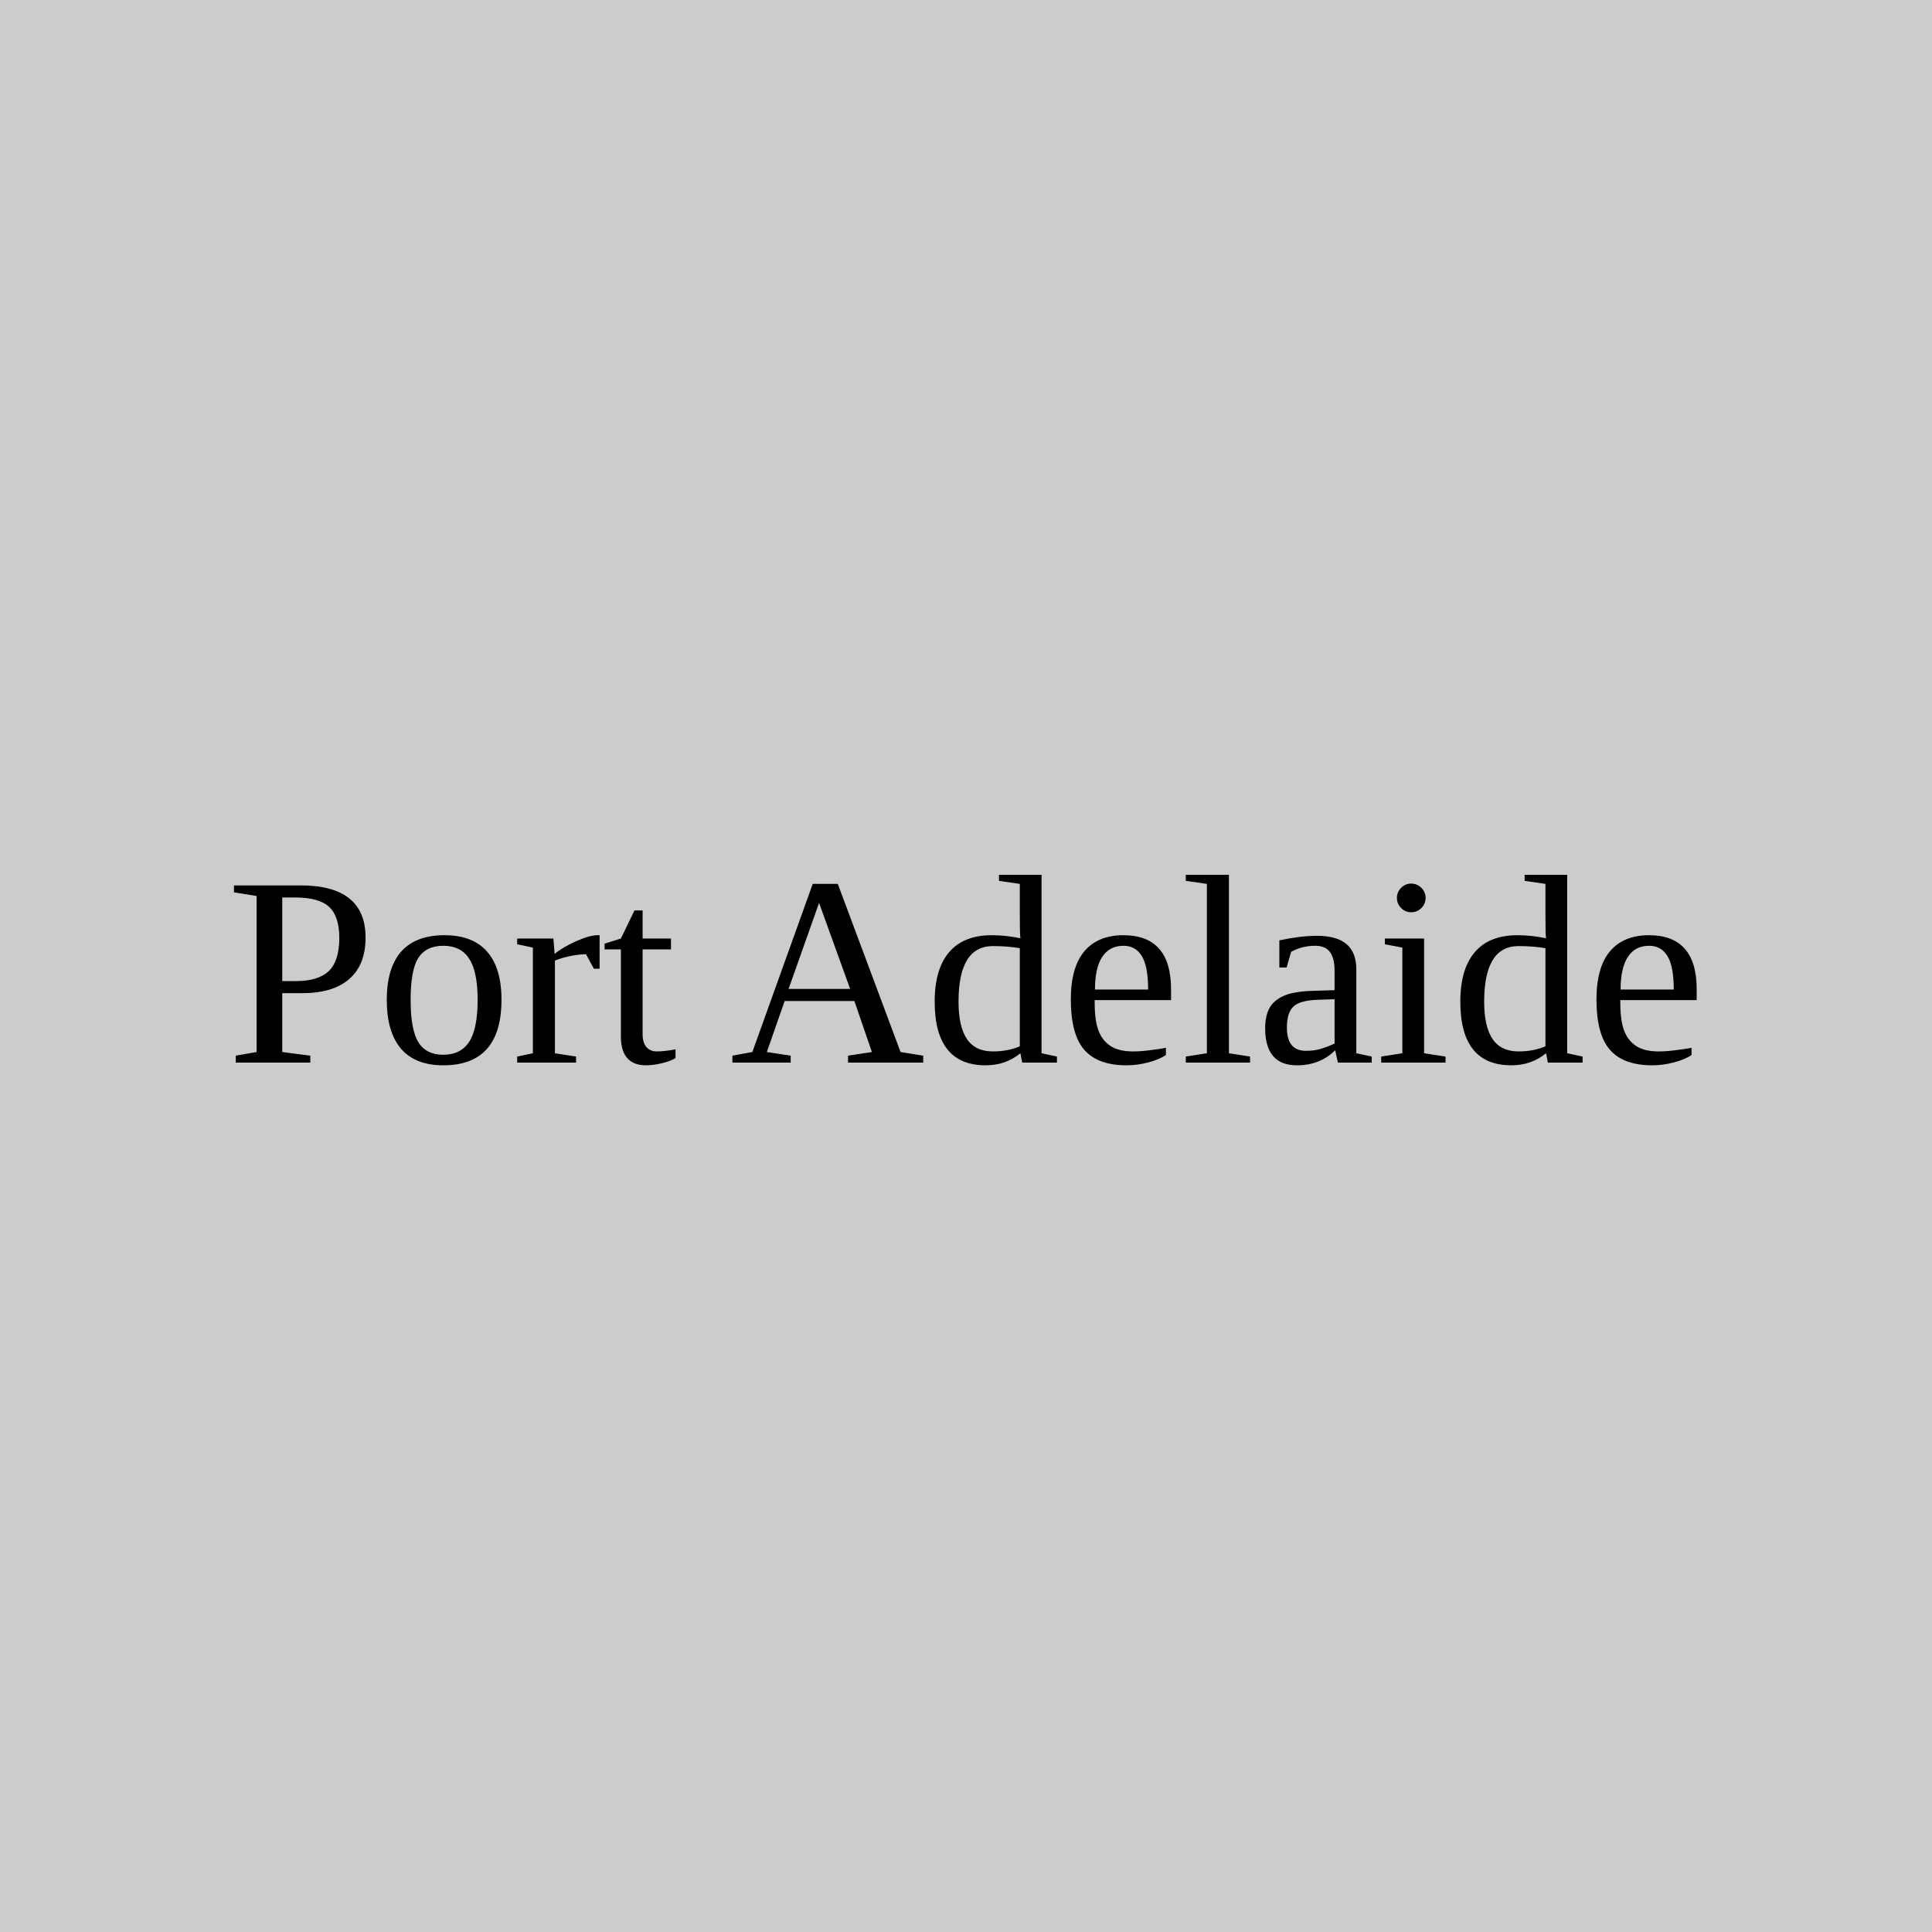
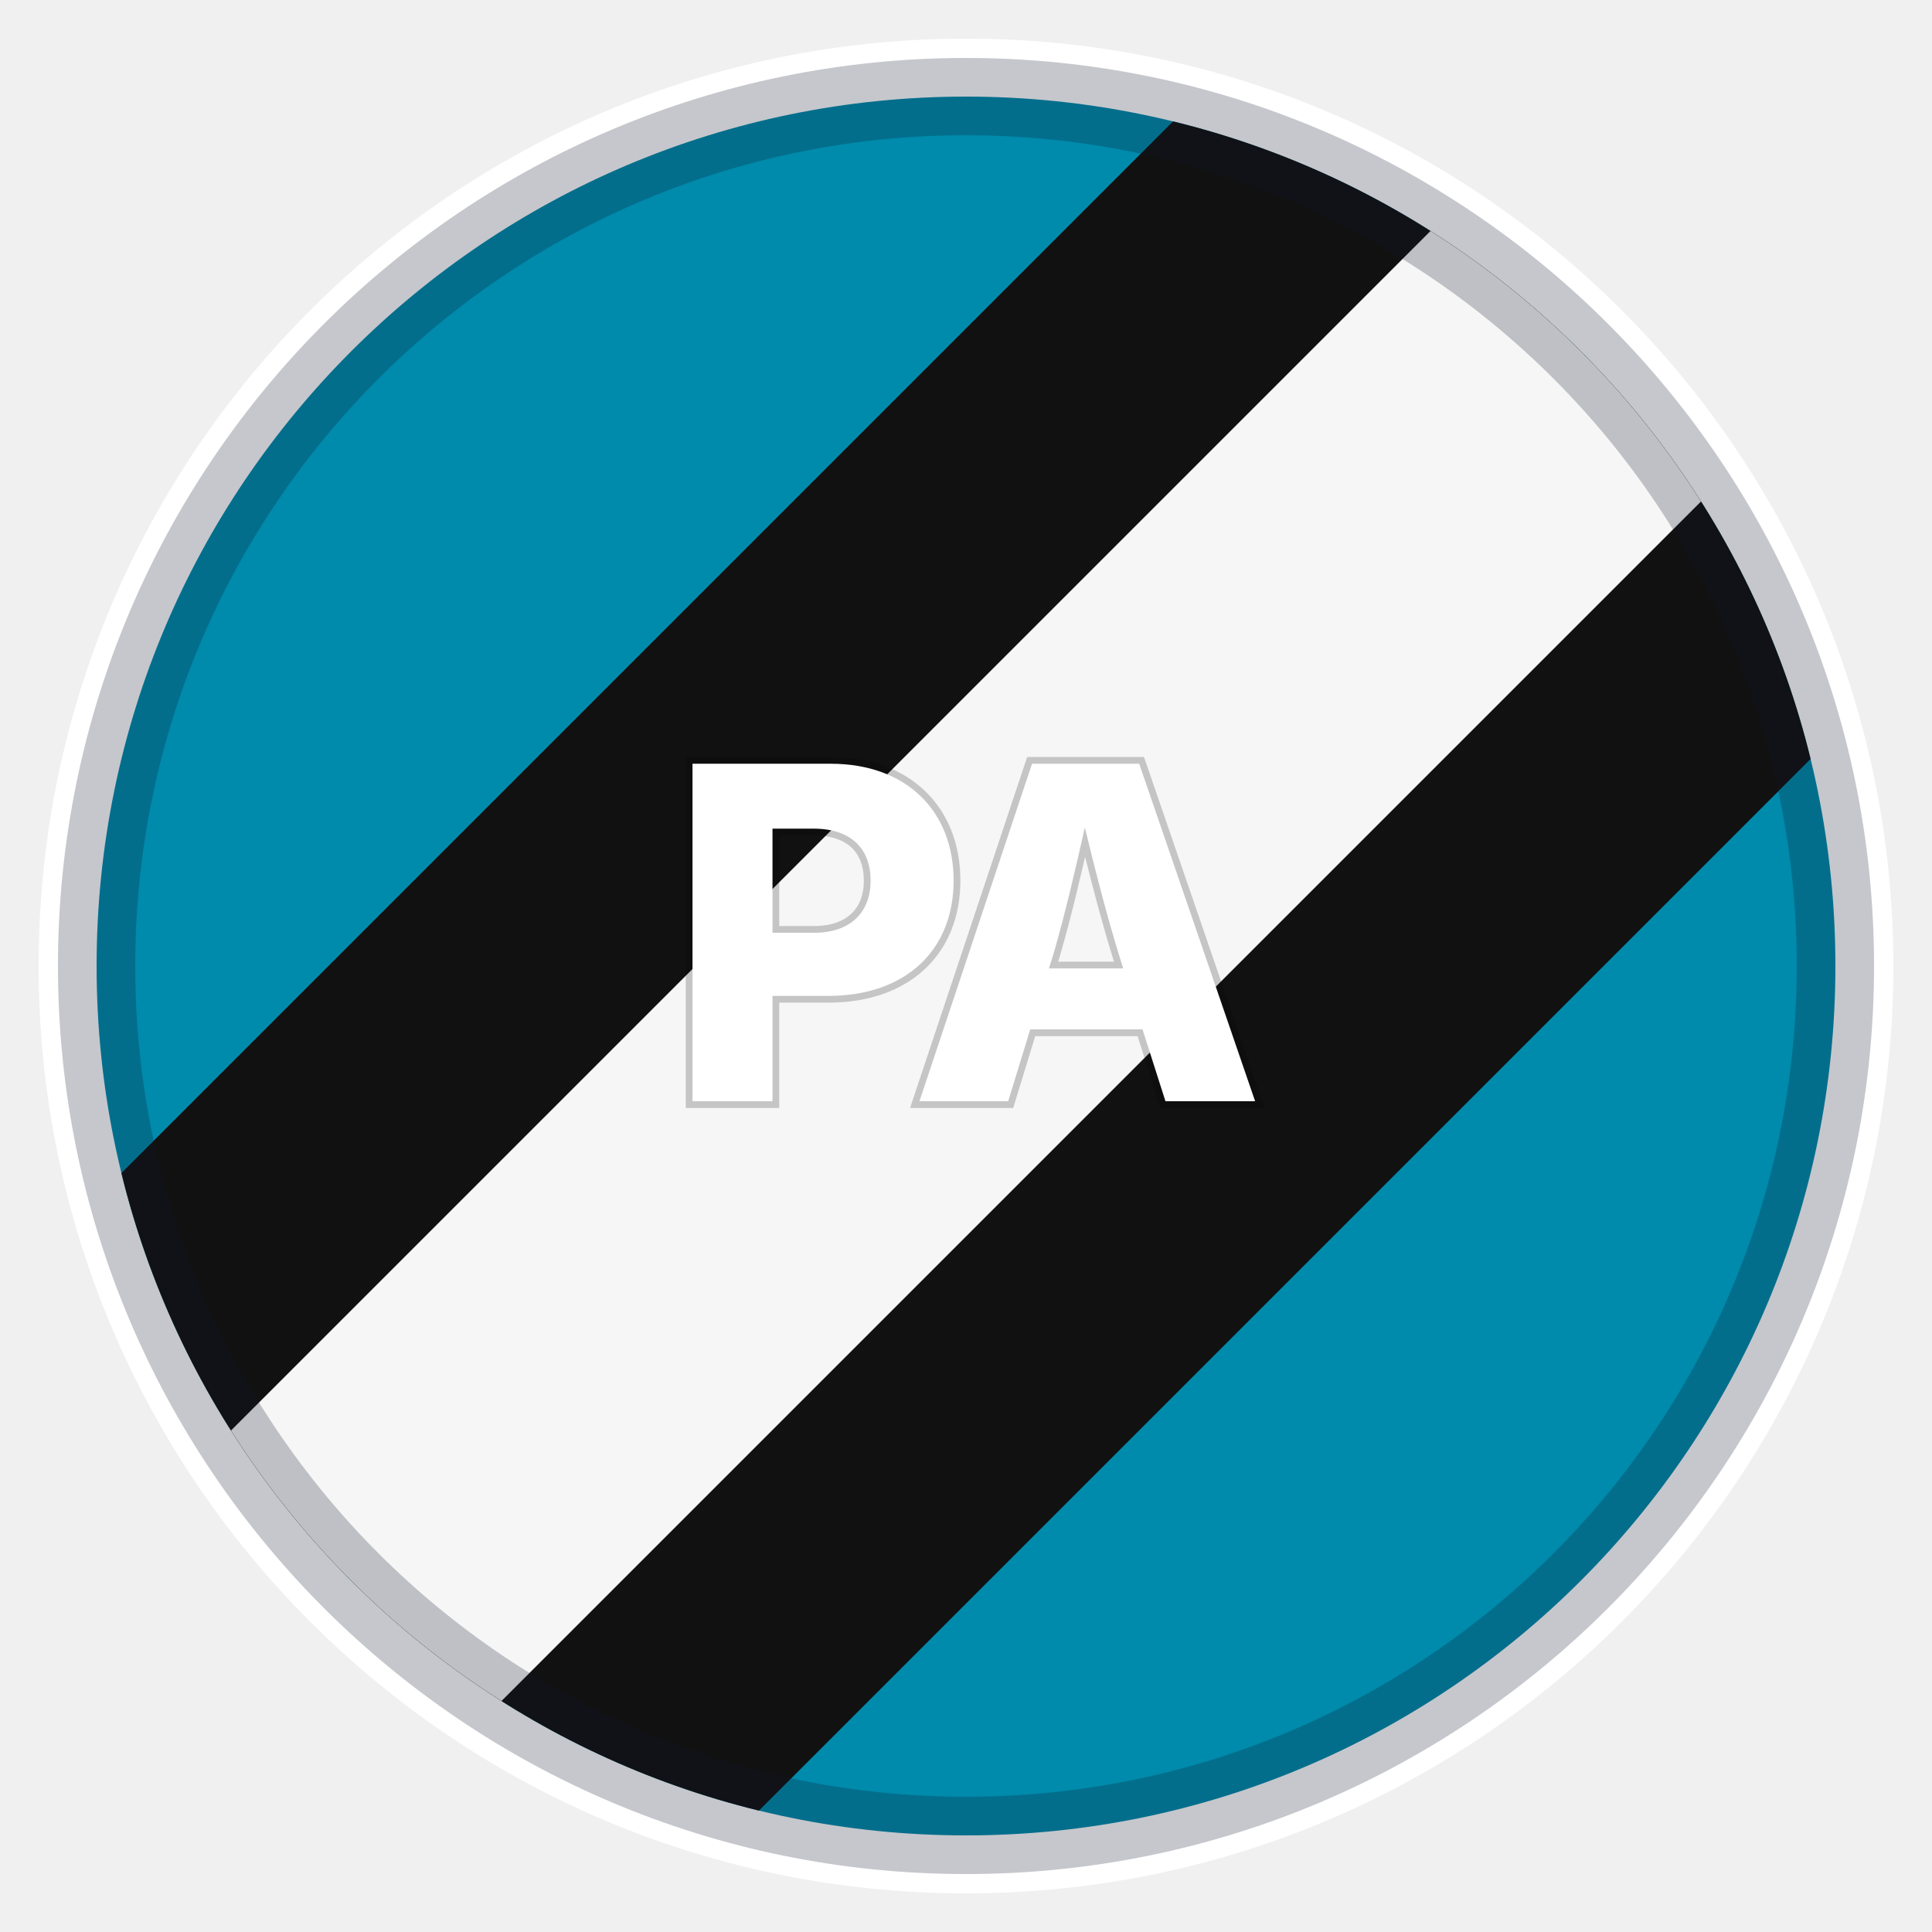
- <svg xmlns="http://www.w3.org/2000/svg" viewBox="0 0 100 100">
-   <rect width="100" height="100" fill="#ccc" />
-   <text x="50" y="55" font-size="14" text-anchor="middle" fill="#000">Port Adelaide</text>
+ <svg xmlns="http://www.w3.org/2000/svg" viewBox="0 0 100 100" role="img" aria-labelledby="title">
+   <defs>
+     <clipPath id="crest">
+       <circle cx="50" cy="50" r="45" />
+     </clipPath>
+   </defs>
+   <circle cx="50" cy="50" r="48" fill="#fff" />
+   <circle cx="50" cy="50" r="45" fill="#008AAB" />
+   <g clip-path="url(#crest)">
+     <path d="M-5 72 72 -5h33v33L28 105H-5z" fill="#111111" />
+     <path d="M-5 91 91 -5h14v14L9 105H-5z" fill="#FFFFFF" opacity=".96" />
+   </g>
+   <circle cx="50" cy="50" r="45" fill="none" stroke="rgba(15,23,42,.24)" stroke-width="4" />
+   <text x="50" y="57" text-anchor="middle" font-family="Inter, Arial, sans-serif" font-size="24" font-weight="800" letter-spacing="-1" fill="#FFFFFF" stroke="rgba(0,0,0,.2)" stroke-width=".7" paint-order="stroke">PA</text>
</svg>
